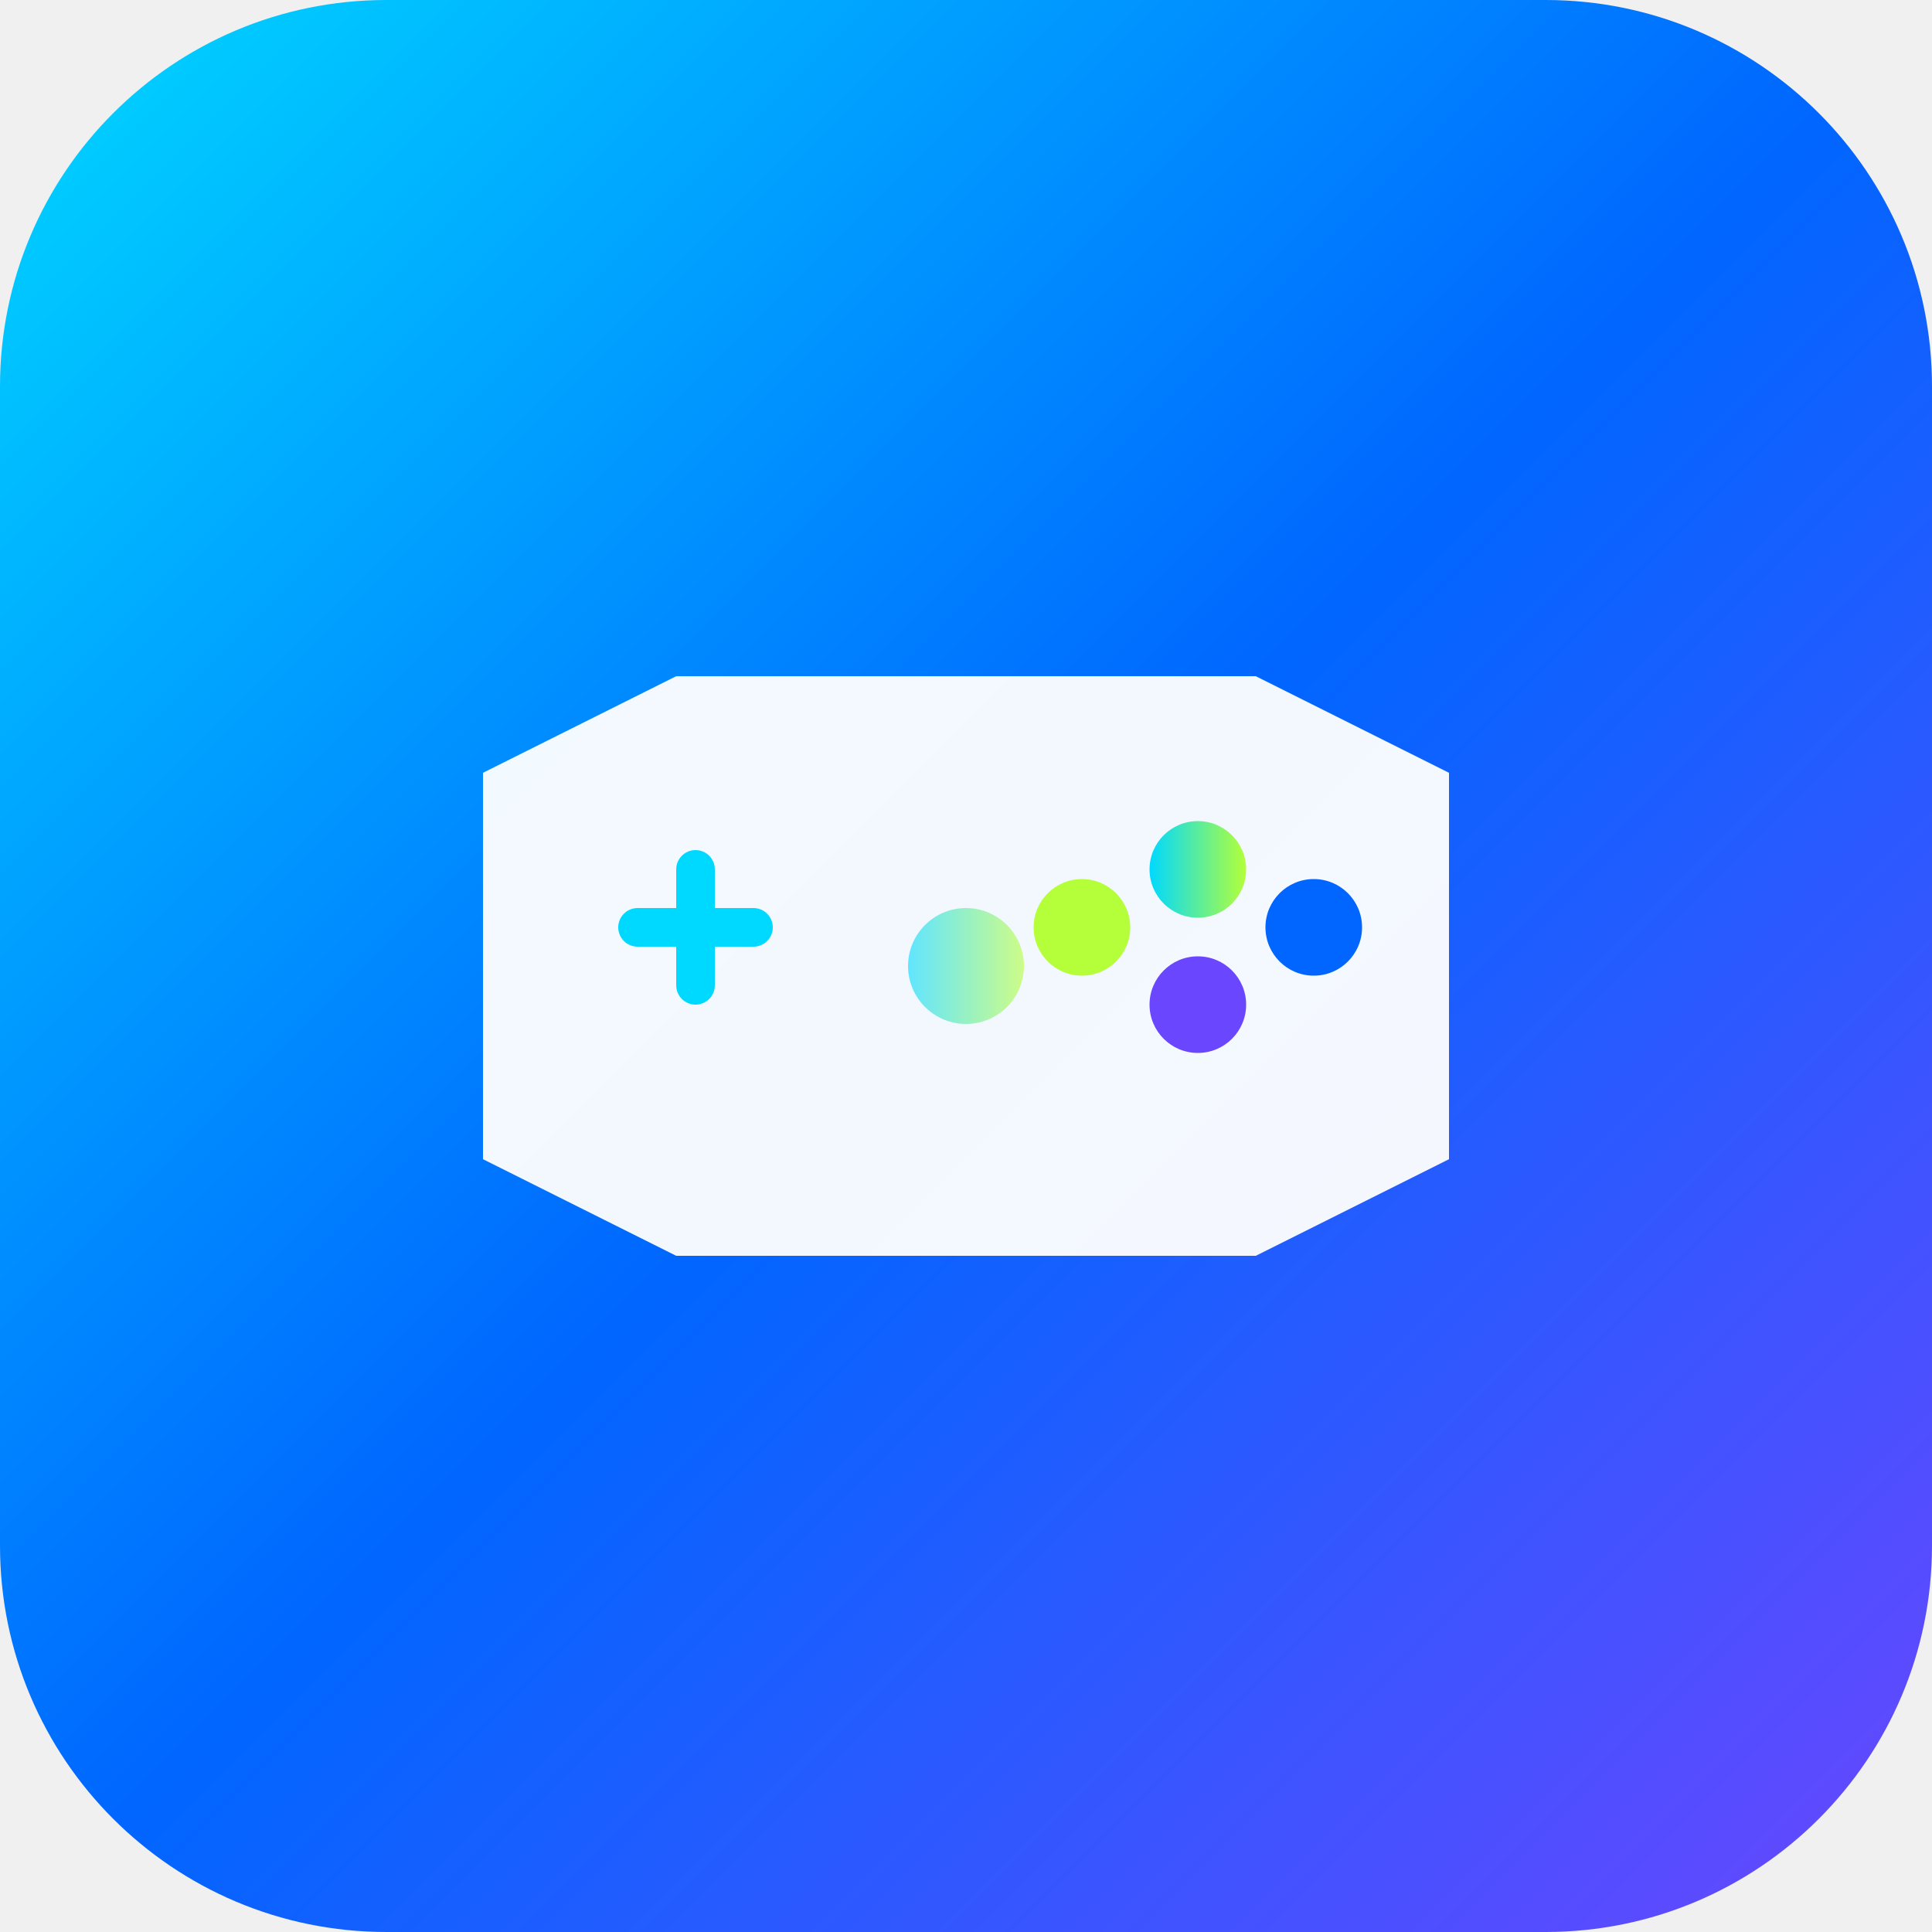
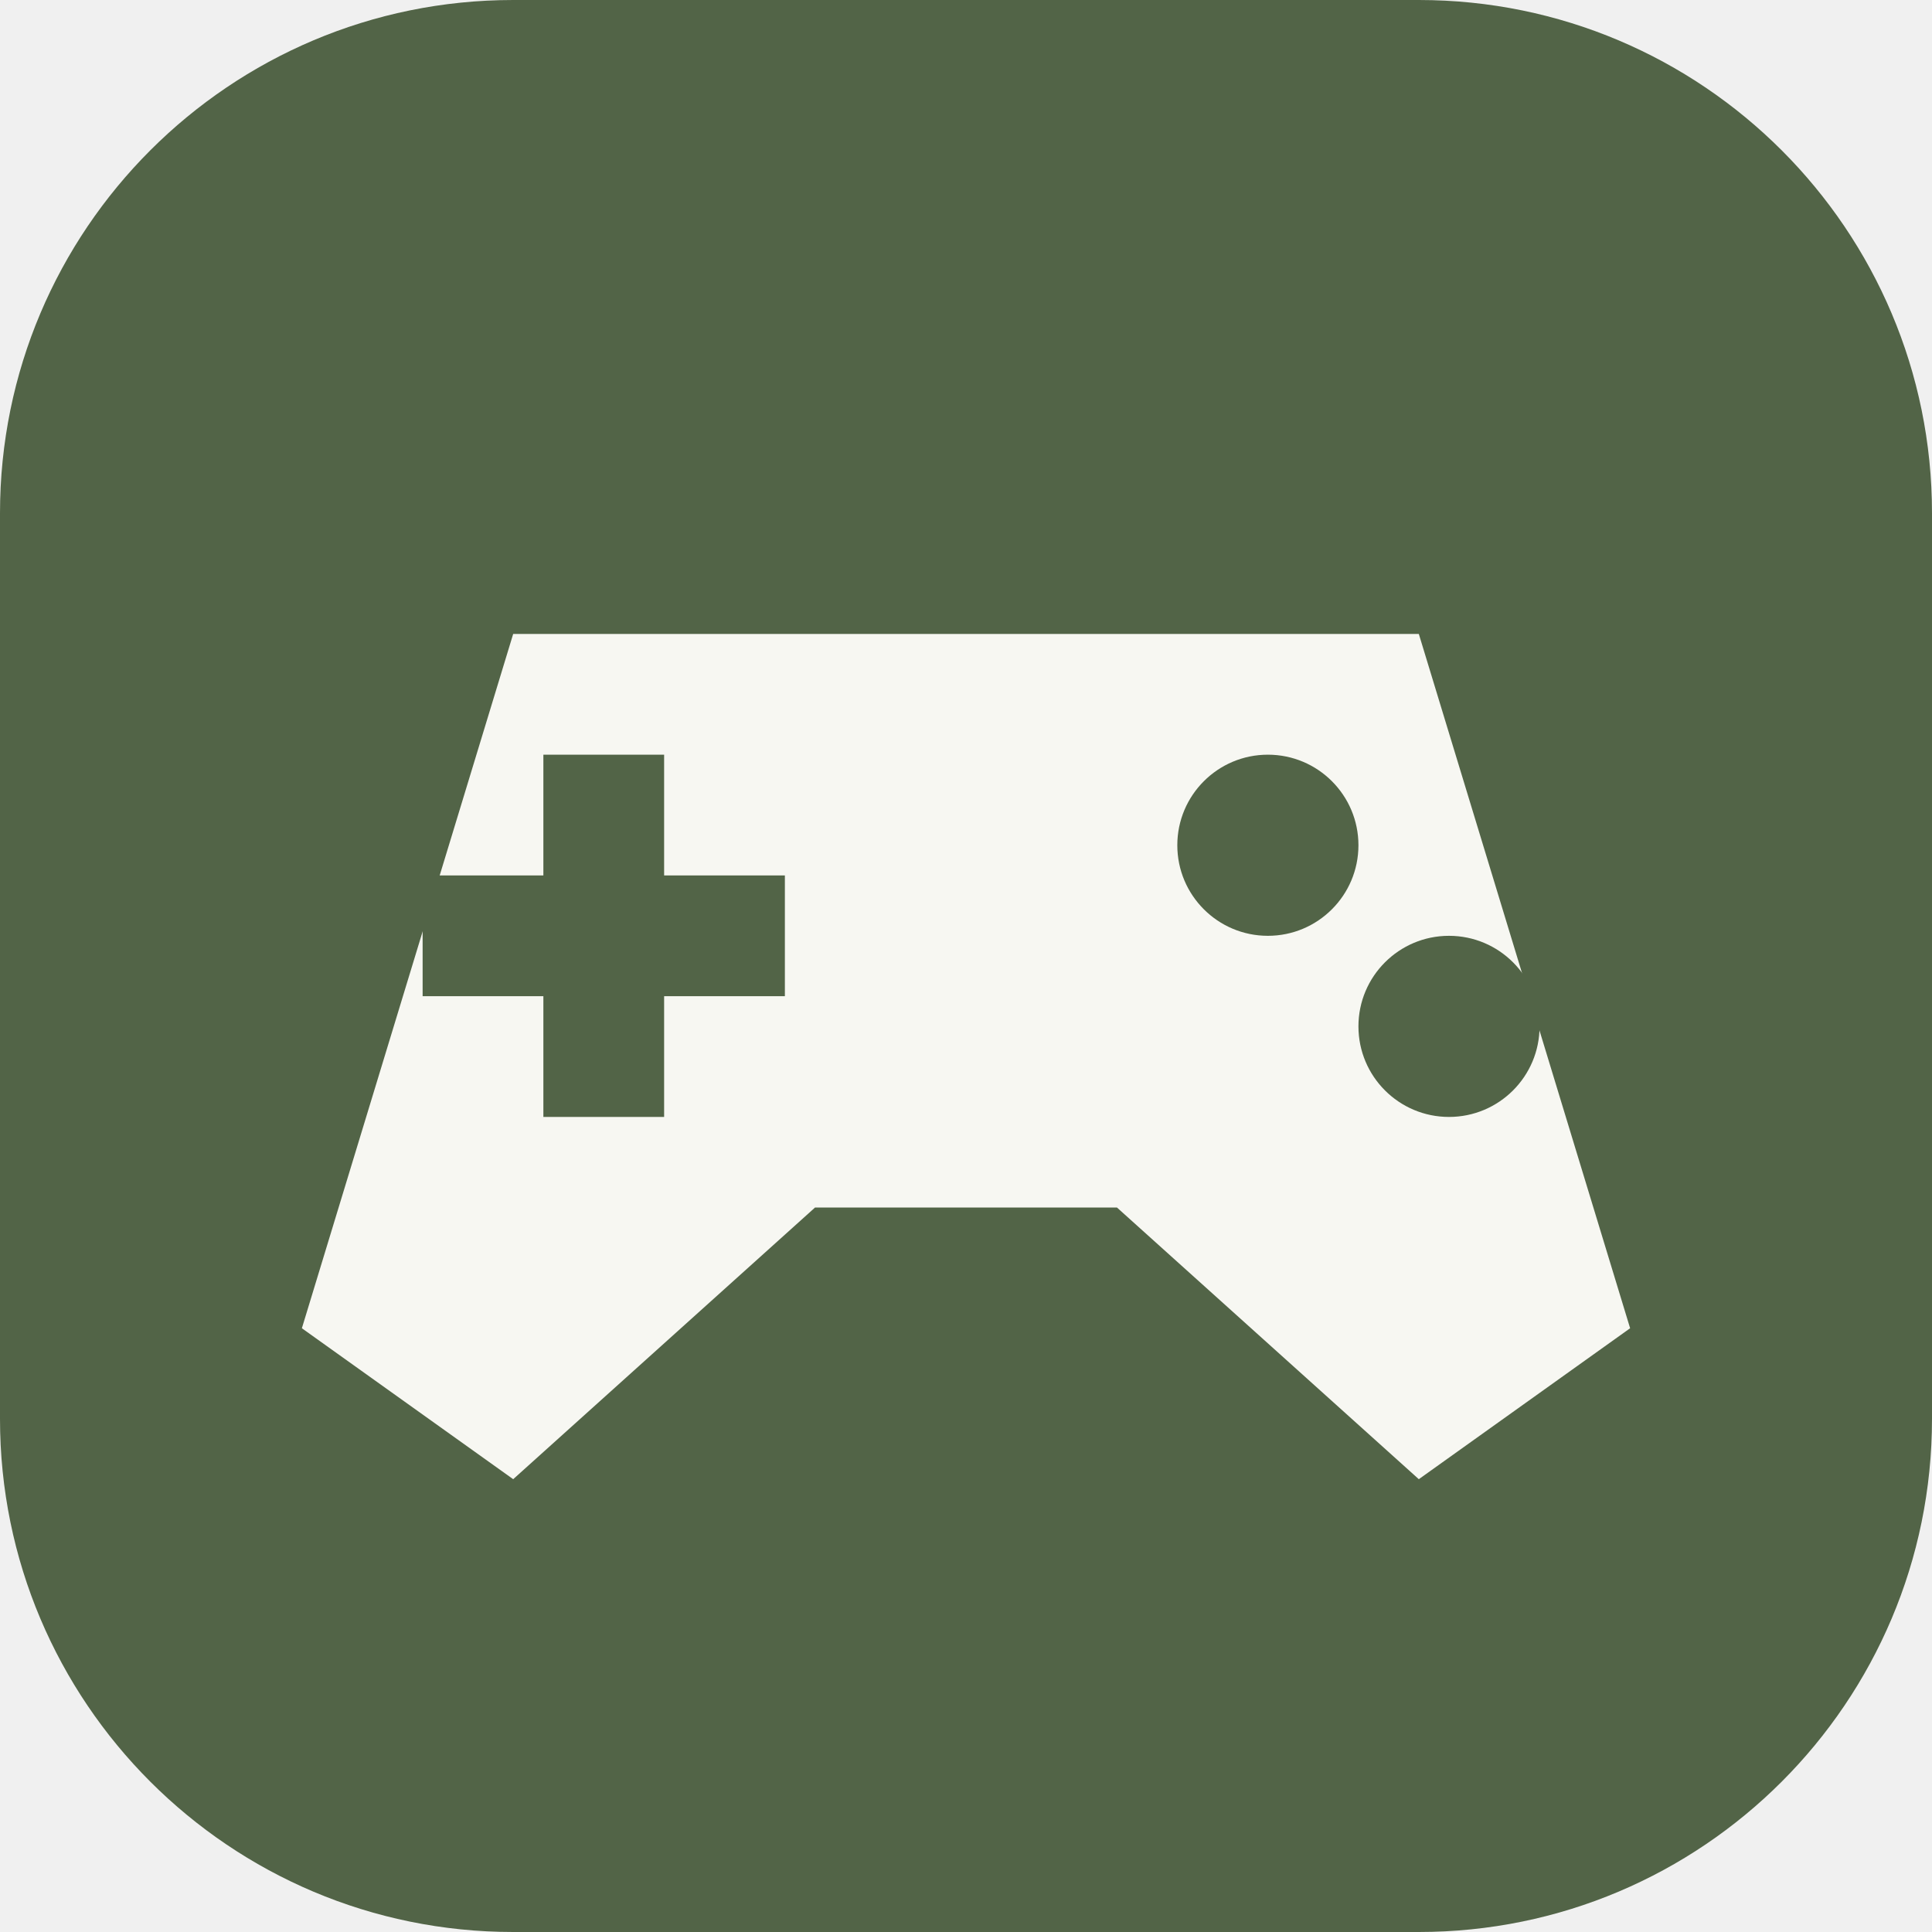
- <svg xmlns="http://www.w3.org/2000/svg" viewBox="0 0 100 100">
-   <defs>
-     <linearGradient id="grad" x1="0%" y1="0%" x2="100%" y2="100%">
-       <stop offset="0%" style="stop-color:#00d9ff;stop-opacity:1" />
-       <stop offset="50%" style="stop-color:#0066ff;stop-opacity:1" />
-       <stop offset="100%" style="stop-color:#6b46ff;stop-opacity:1" />
-     </linearGradient>
-     <linearGradient id="accentGrad" x1="0%" y1="0%" x2="100%" y2="0%">
-       <stop offset="0%" style="stop-color:#00d9ff;stop-opacity:1" />
-       <stop offset="100%" style="stop-color:#b4ff39;stop-opacity:1" />
-     </linearGradient>
-   </defs>
-   <rect width="100" height="100" rx="20" fill="url(#grad)" />
-   <g transform="translate(50, 50)">
-     <path d="M-25,-10 L-15,-15 L15,-15 L25,-10 L25,10 L15,15 L-15,15 L-25,10 Z" fill="white" opacity="0.95" />
-     <rect x="-18" y="-3" width="8" height="2" fill="#00d9ff" rx="1" />
-     <rect x="-15" y="-6" width="2" height="8" fill="#00d9ff" rx="1" />
-     <circle cx="12" cy="-5" r="2.5" fill="url(#accentGrad)" />
-     <circle cx="18" cy="-2" r="2.5" fill="#0066ff" />
-     <circle cx="12" cy="2" r="2.5" fill="#6b46ff" />
-     <circle cx="6" cy="-2" r="2.5" fill="#b4ff39" />
-     <circle cx="0" cy="0" r="3" fill="url(#accentGrad)" opacity="0.6" />
-   </g>
+ <svg xmlns="http://www.w3.org/2000/svg" viewBox="0 0 64 64">
+   <rect width="64" height="64" rx="17" fill="#526447" />
+   <path d="M17 21h30l7 23-7 5-10-9H27l-10 9-7-5z" fill="#f7f7f2" />
+   <path d="M20 25v12m-6-6h12" stroke="#526447" stroke-width="4" />
+   <circle cx="42" cy="28" r="3" fill="#526447" />
+   <circle cx="48" cy="34" r="3" fill="#526447" />
</svg>
